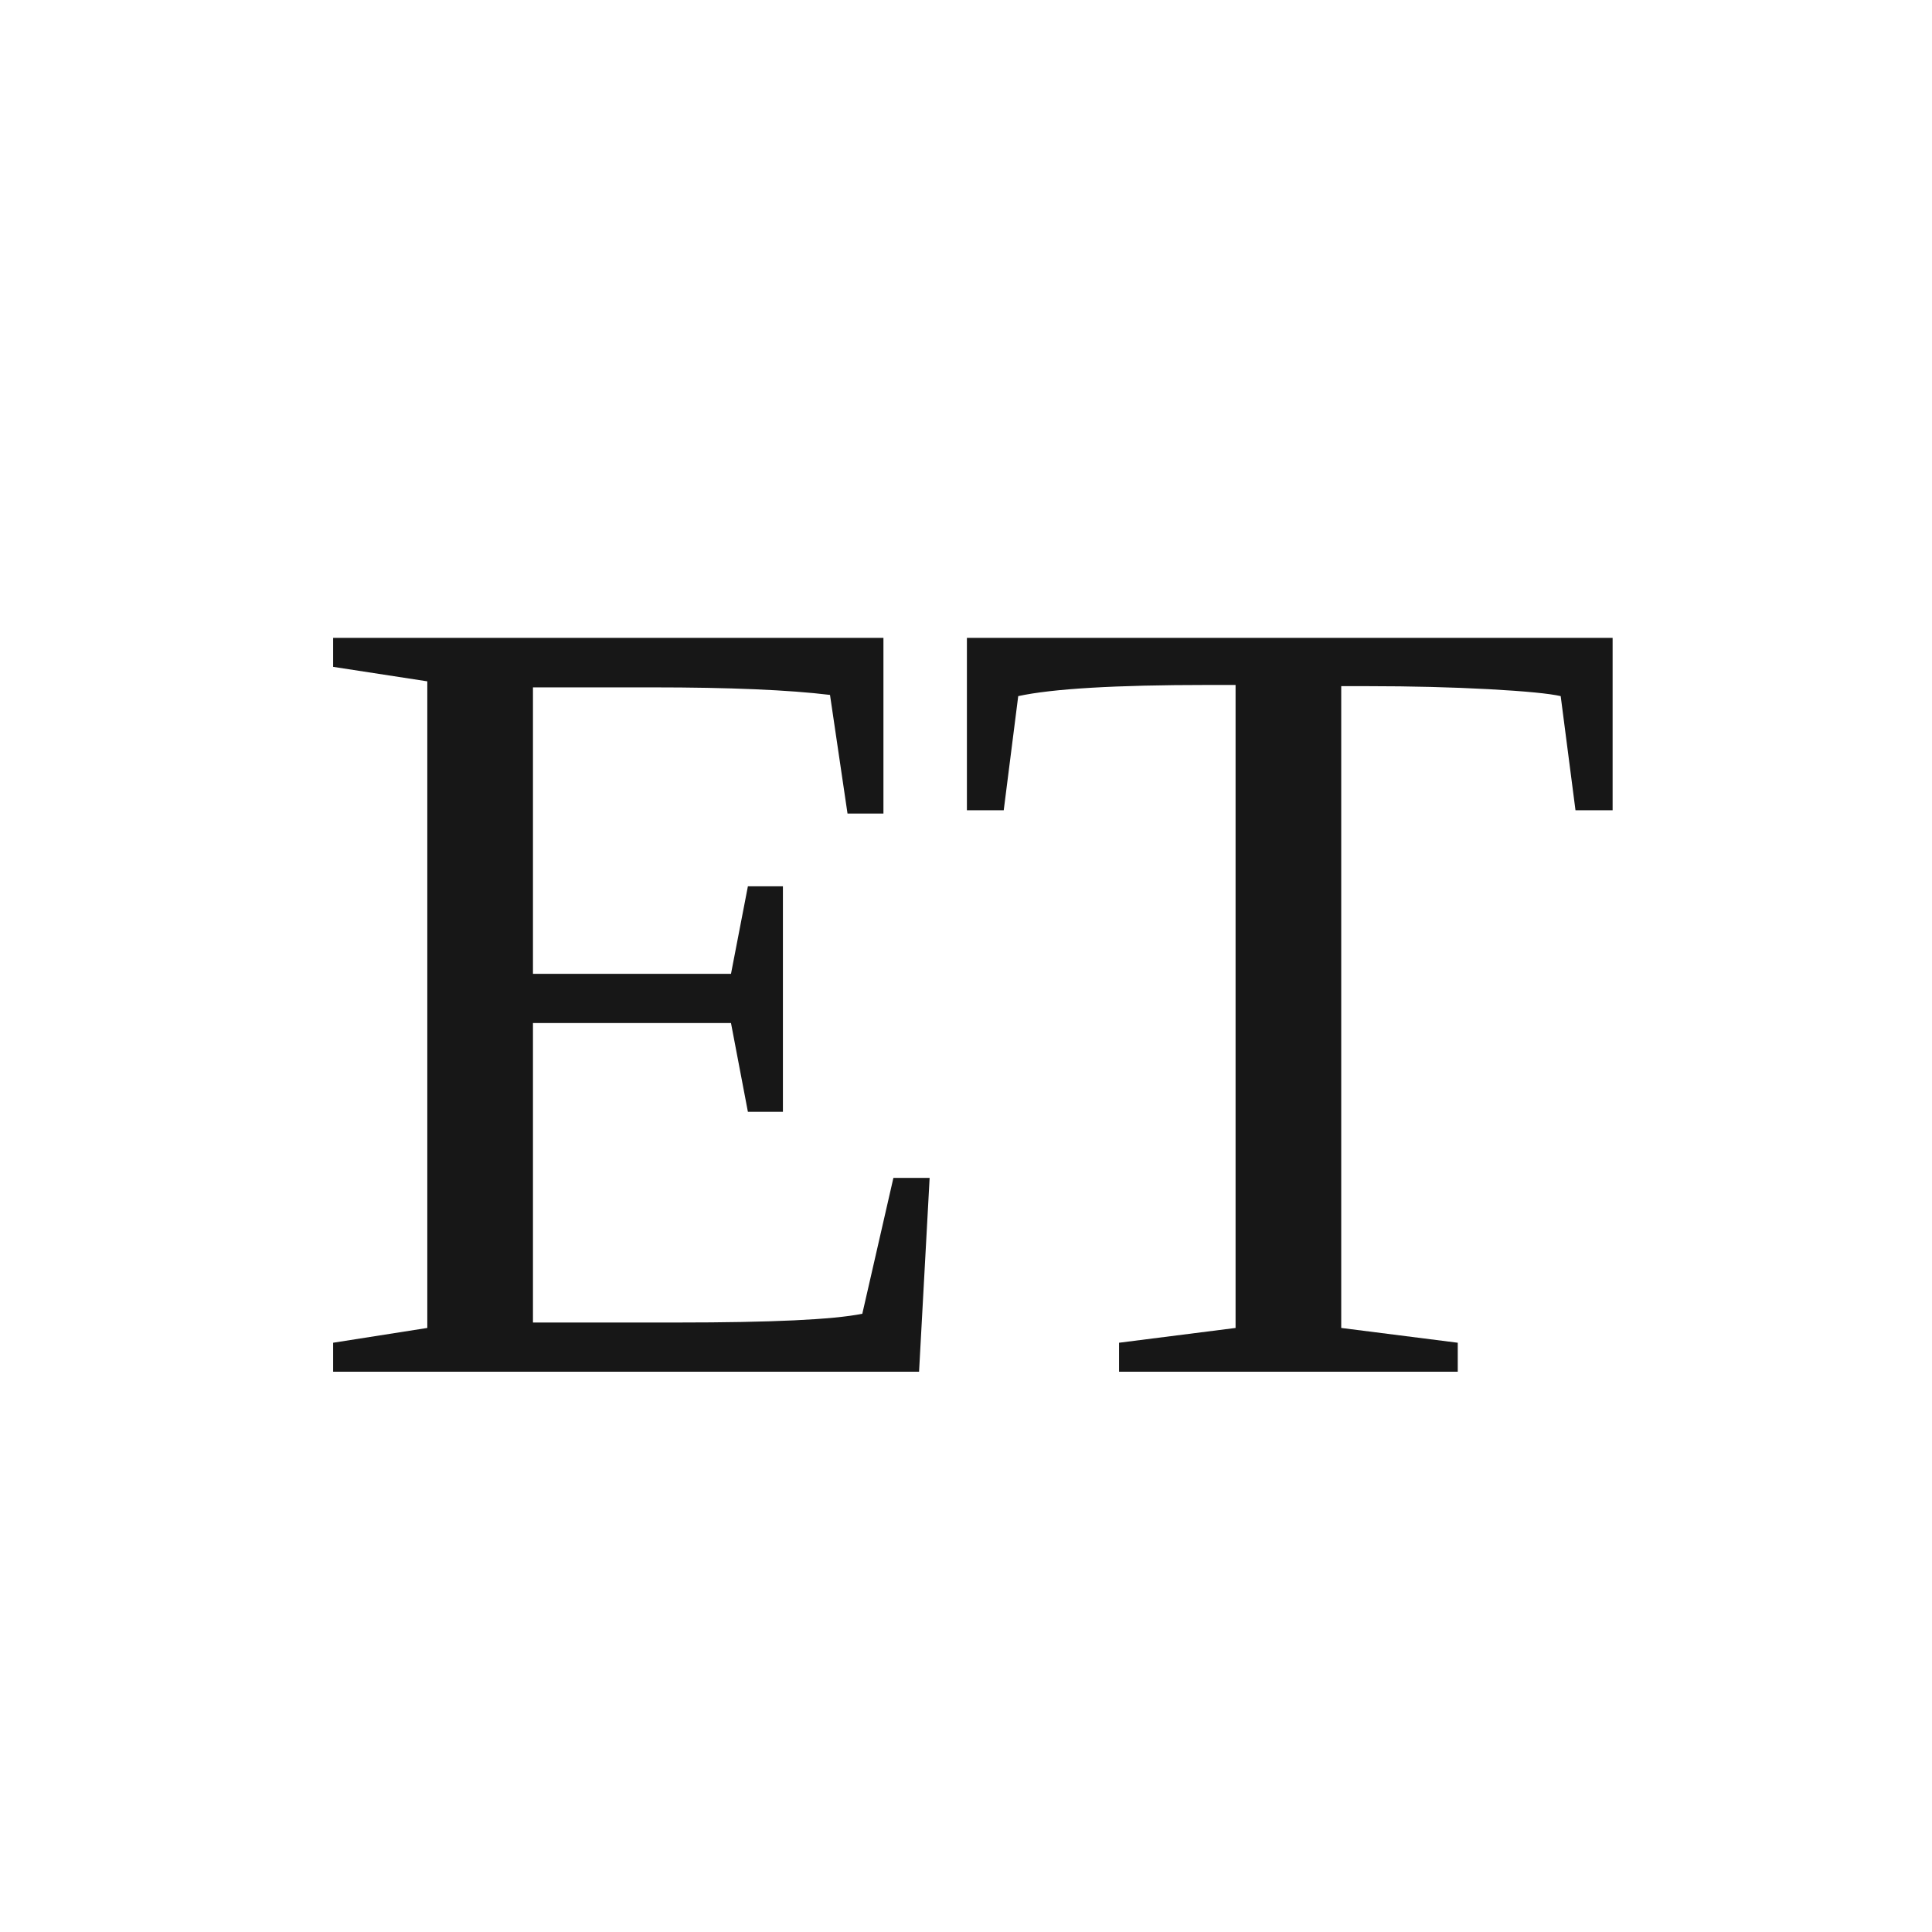
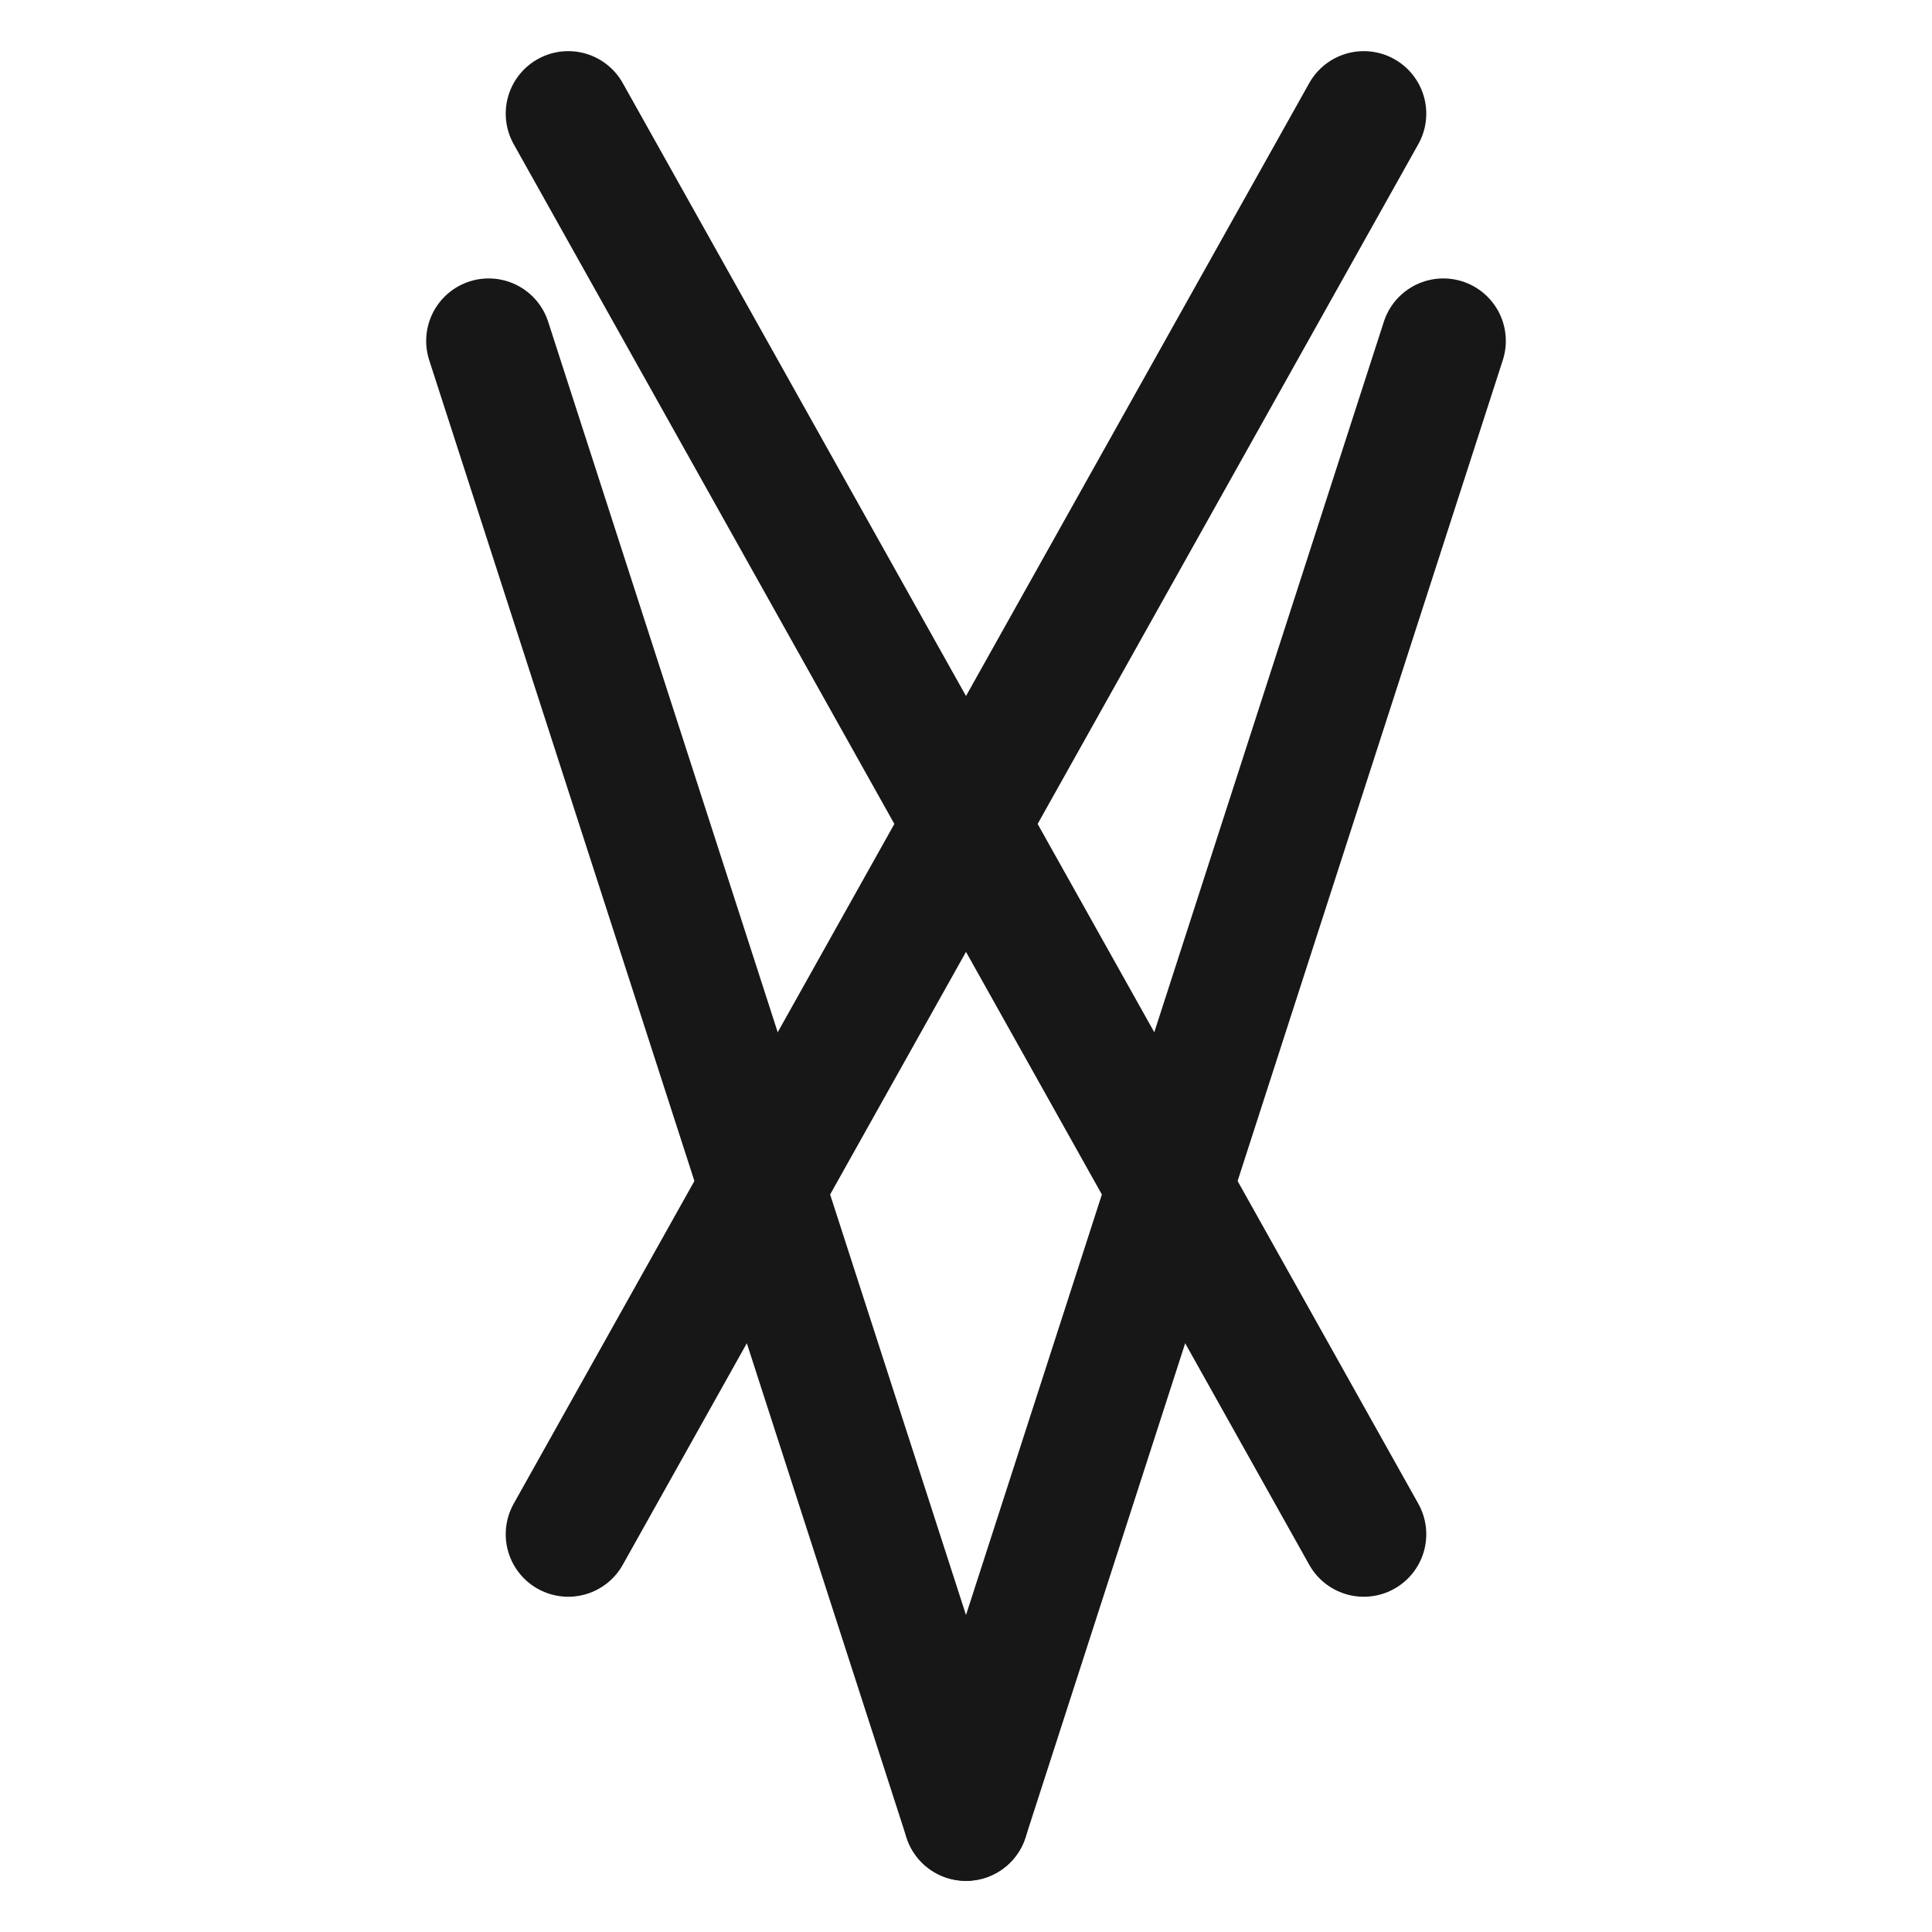
- <svg xmlns="http://www.w3.org/2000/svg" viewBox="0 0 100 100">
+ <svg xmlns="http://www.w3.org/2000/svg" viewBox="30 33 170 170">
  <style>
-     text { font: 500 58px Georgia, "Times New Roman", serif; fill: #171717; }
-     @media (prefers-color-scheme: dark) { text { fill: #ededed; } }
+     path { fill: none; stroke: #171717; stroke-width: 11; stroke-linecap: round; }
+     @media (prefers-color-scheme: dark) { path { stroke: #ededed; } }
  </style>
-   <text x="50" y="71" text-anchor="middle" letter-spacing="-2">ET</text>
+   <path d="M80 43 L150 168" />
+   <path d="M150 43 L80 168" />
+   <path d="M73 63 L115 193" />
+   <path d="M157 63 L115 193" />
</svg>
